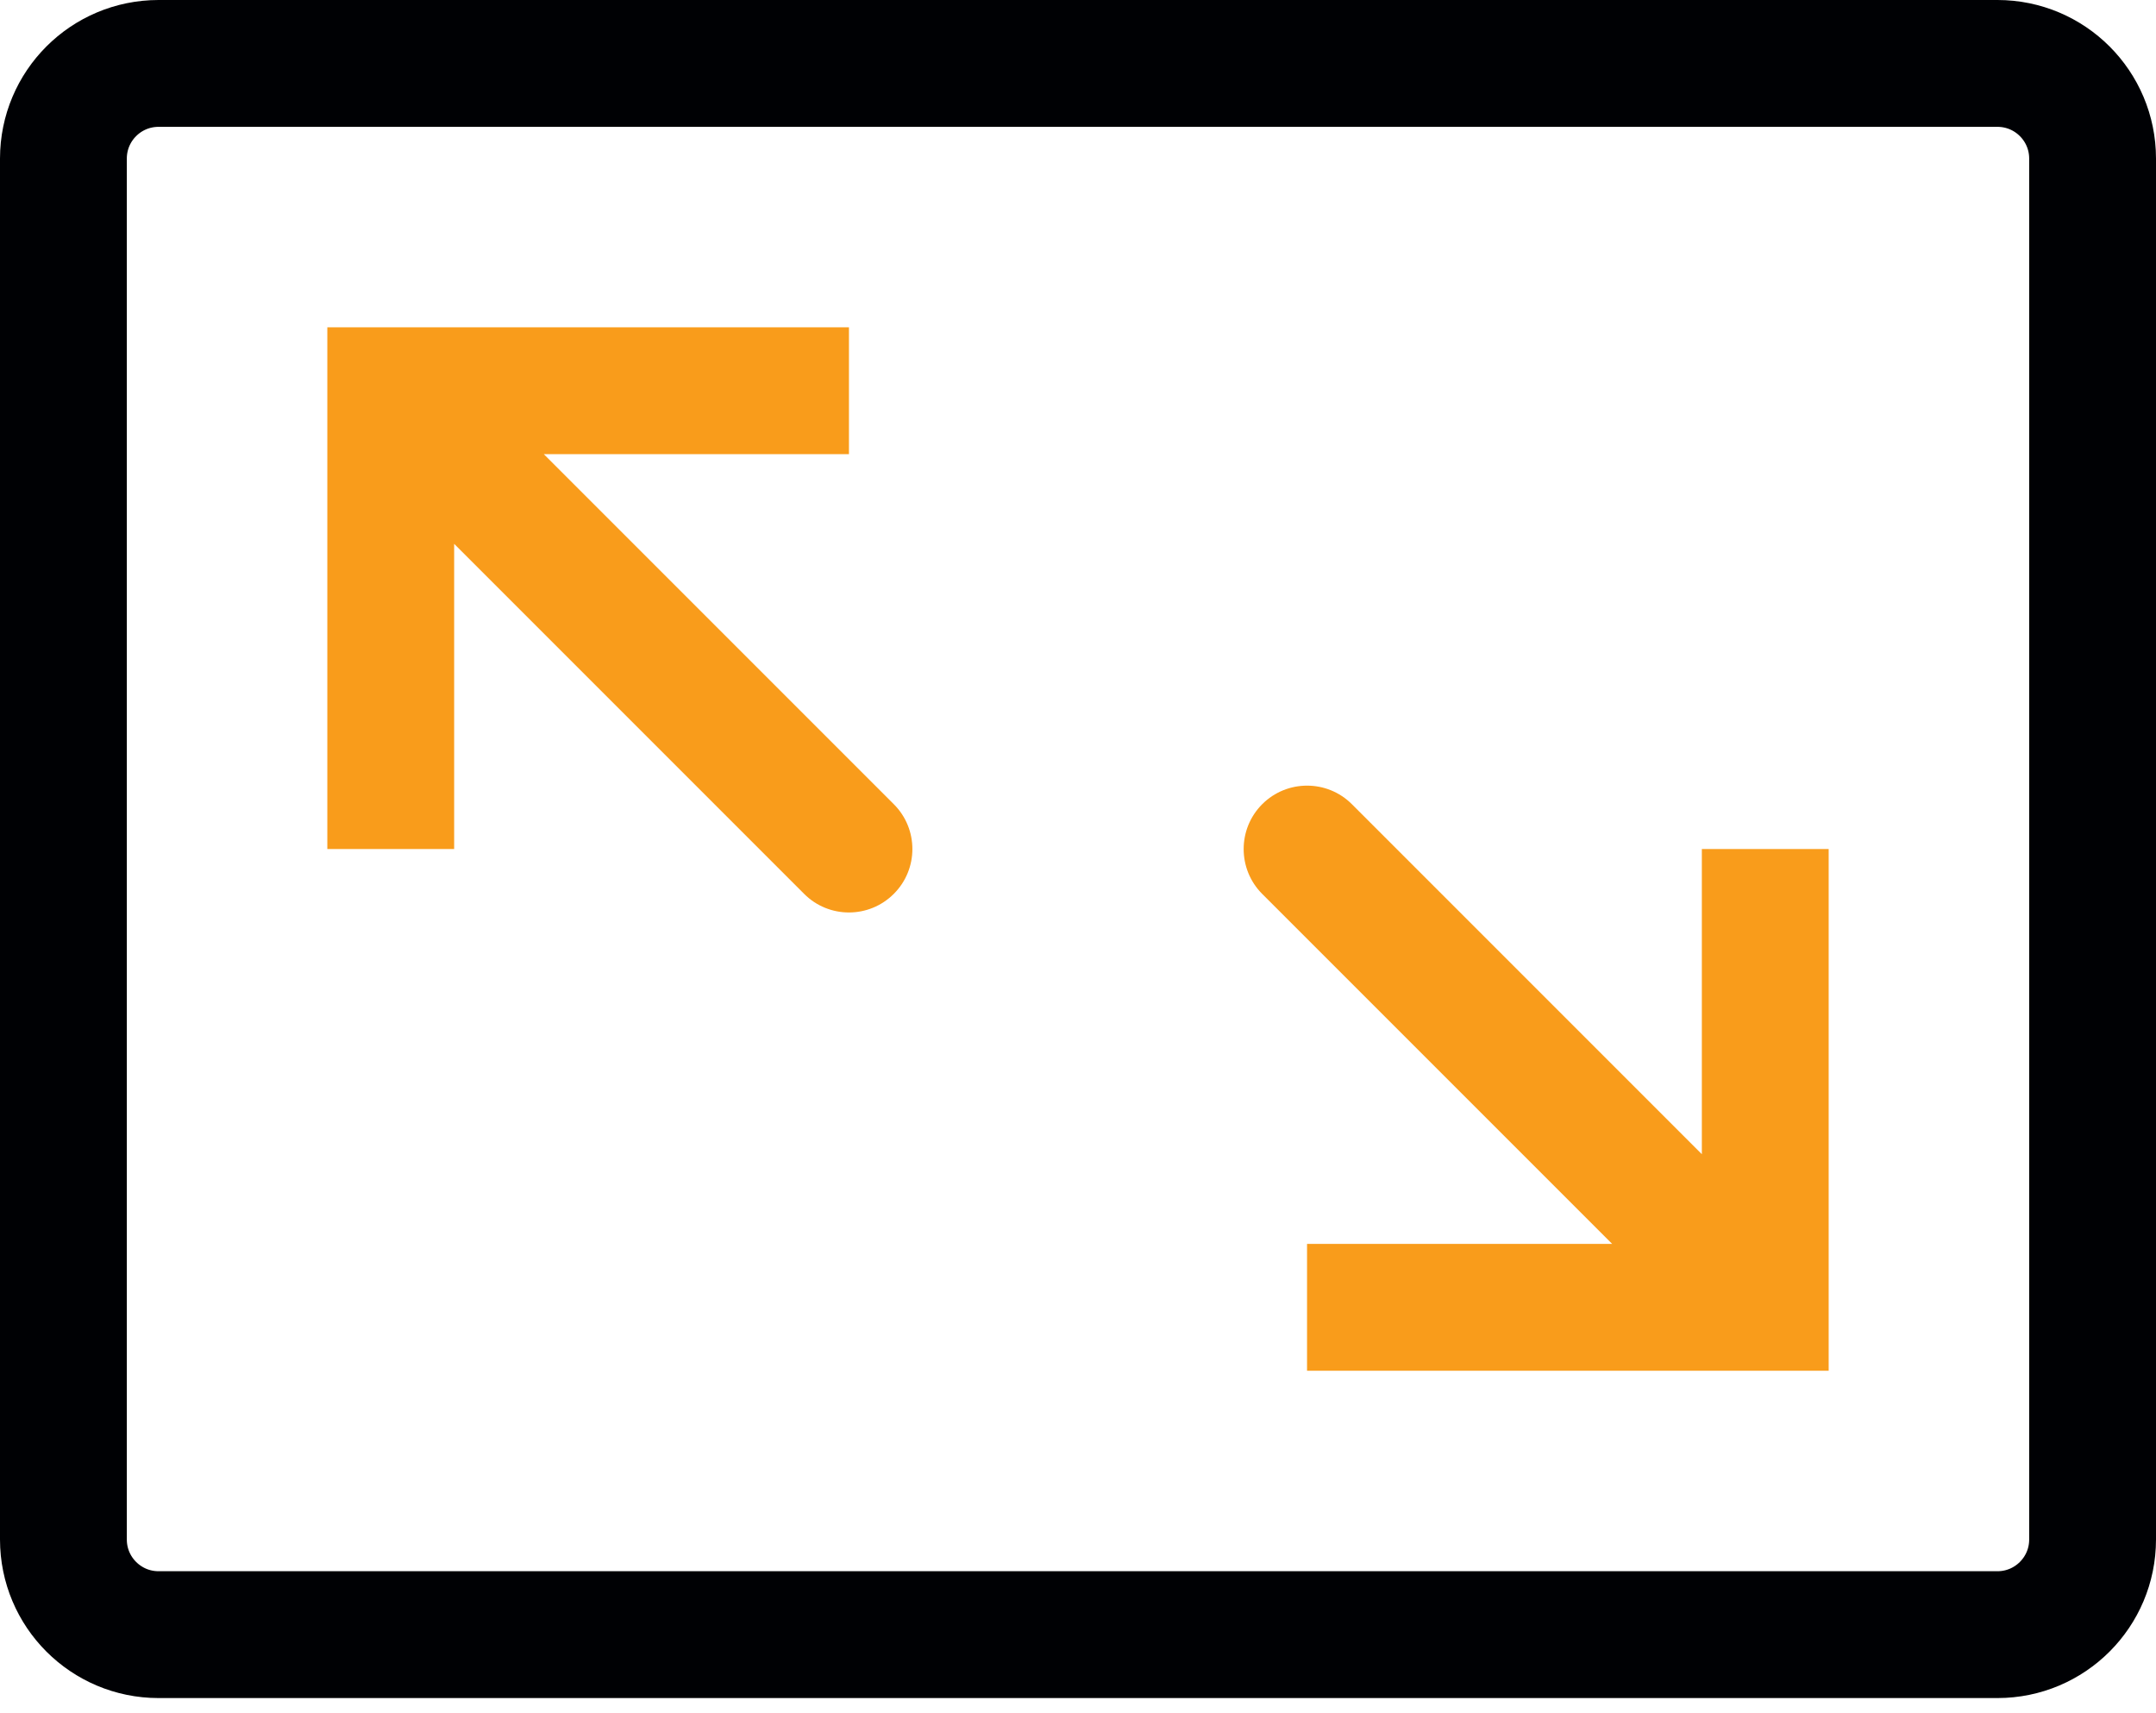
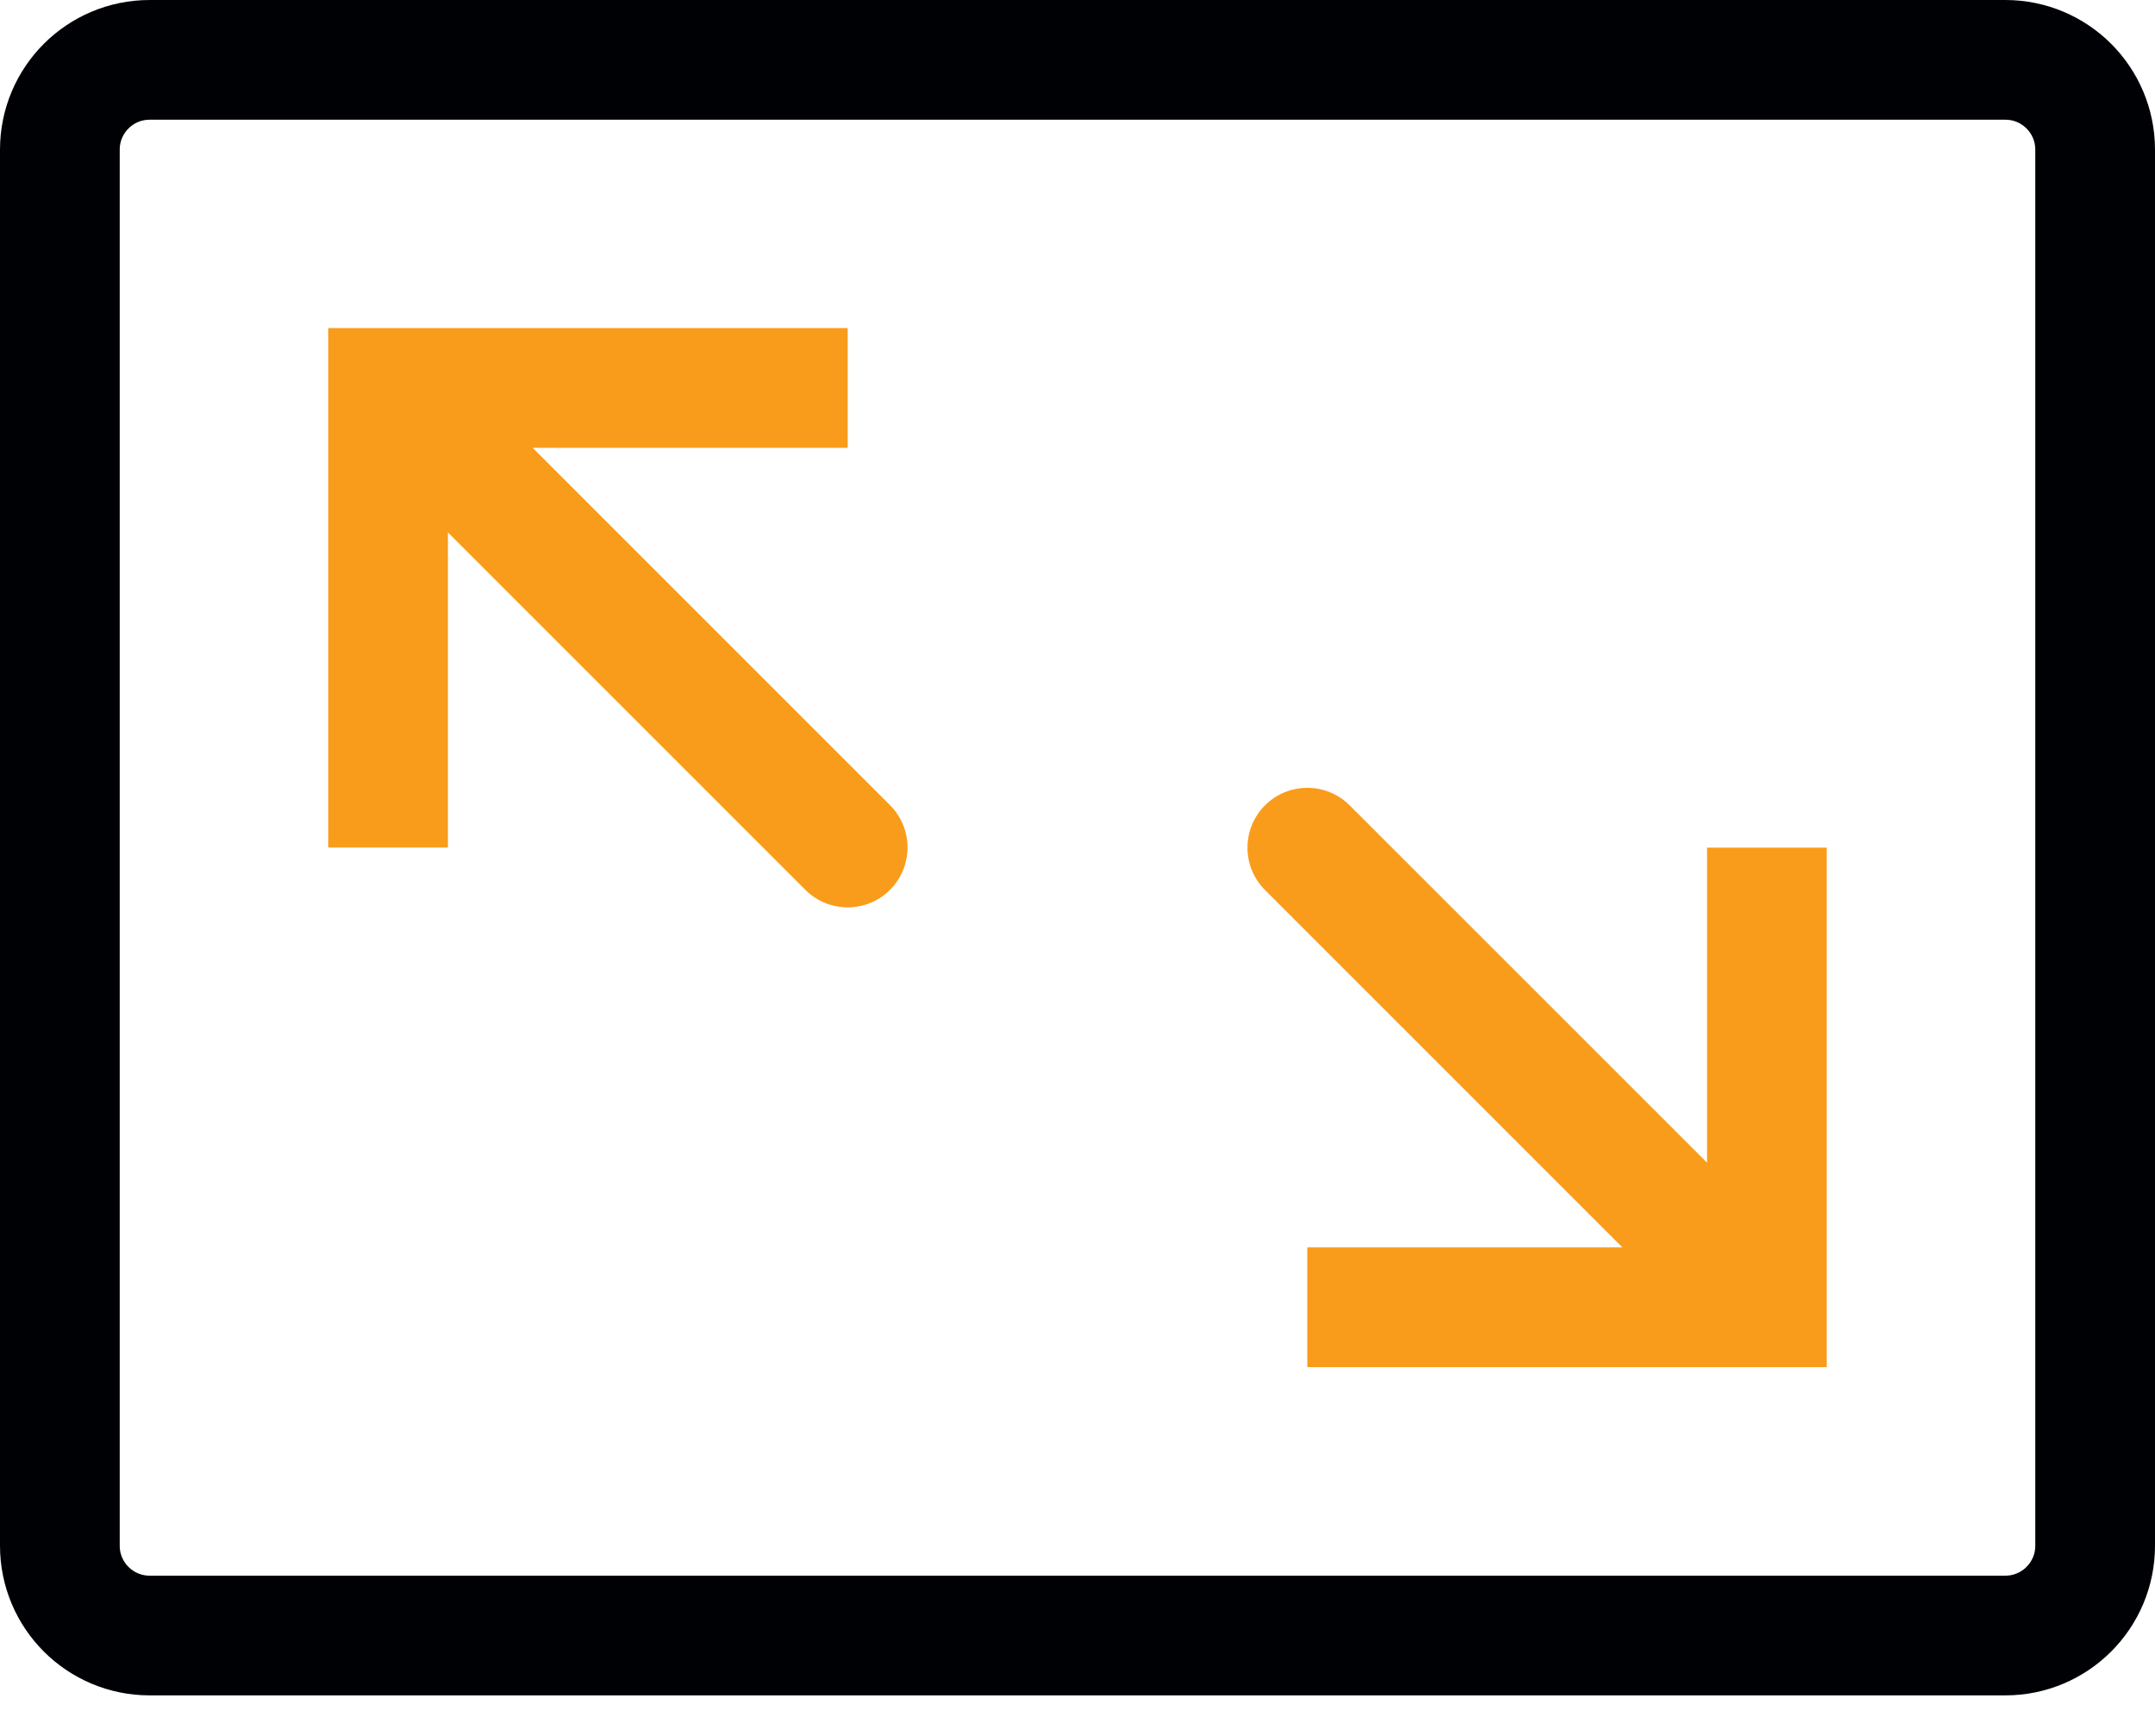
- <svg xmlns="http://www.w3.org/2000/svg" width="34" height="27" viewBox="0 0 34 27" fill="none">
-   <rect x="1" y="1" width="32" height="24.774" rx="1.5" stroke="#000104" stroke-width="2" stroke-linecap="round" />
-   <path d="M6.162 6.161V5.161H5.162V6.161H6.162ZM12.681 14.094C13.071 14.485 13.704 14.485 14.095 14.094C14.486 13.704 14.486 13.07 14.095 12.68L12.681 14.094ZM7.162 13.387V6.161H5.162V13.387H7.162ZM6.162 7.161H13.388V5.161H6.162V7.161ZM5.455 6.868L12.681 14.094L14.095 12.68L6.869 5.454L5.455 6.868Z" fill="#F99C1B" />
-   <path d="M27.838 20.613V21.613H28.838V20.613H27.838ZM21.319 12.68C20.929 12.29 20.296 12.29 19.905 12.68C19.515 13.071 19.515 13.704 19.905 14.095L21.319 12.68ZM26.838 13.387V20.613H28.838V13.387H26.838ZM27.838 19.613H20.612V21.613H27.838V19.613ZM28.545 19.906L21.319 12.68L19.905 14.095L27.131 21.32L28.545 19.906Z" fill="#F99C1B" />
+ <svg xmlns="http://www.w3.org/2000/svg" width="36" height="29" viewBox="0 0 36 29" fill="none">
+   <rect x="1" y="1" width="34" height="26.323" rx="1.5" stroke="#000104" stroke-width="2" stroke-linecap="round" />
+   <path d="M6.483 6.481V5.481H5.483V6.481H6.483ZM13.454 14.866C13.844 15.256 14.477 15.256 14.868 14.866C15.258 14.475 15.258 13.842 14.868 13.451L13.454 14.866ZM7.483 14.159V6.481H5.483V14.159H7.483ZM6.483 7.481H14.161V5.481H6.483V7.481ZM5.776 7.188L13.454 14.866L14.868 13.451L7.191 5.774L5.776 7.188Z" fill="#F99C1B" />
+   <path d="M29.517 21.839V22.839H30.517V21.839H29.517ZM22.546 13.454C22.156 13.064 21.523 13.064 21.132 13.454C20.742 13.845 20.742 14.478 21.132 14.868L22.546 13.454ZM28.517 14.161V21.839H30.517V14.161H28.517ZM29.517 20.839H21.839V22.839H29.517V20.839ZM30.224 21.131L22.546 13.454L21.132 14.868L28.809 22.546L30.224 21.131Z" fill="#F99C1B" />
</svg>
